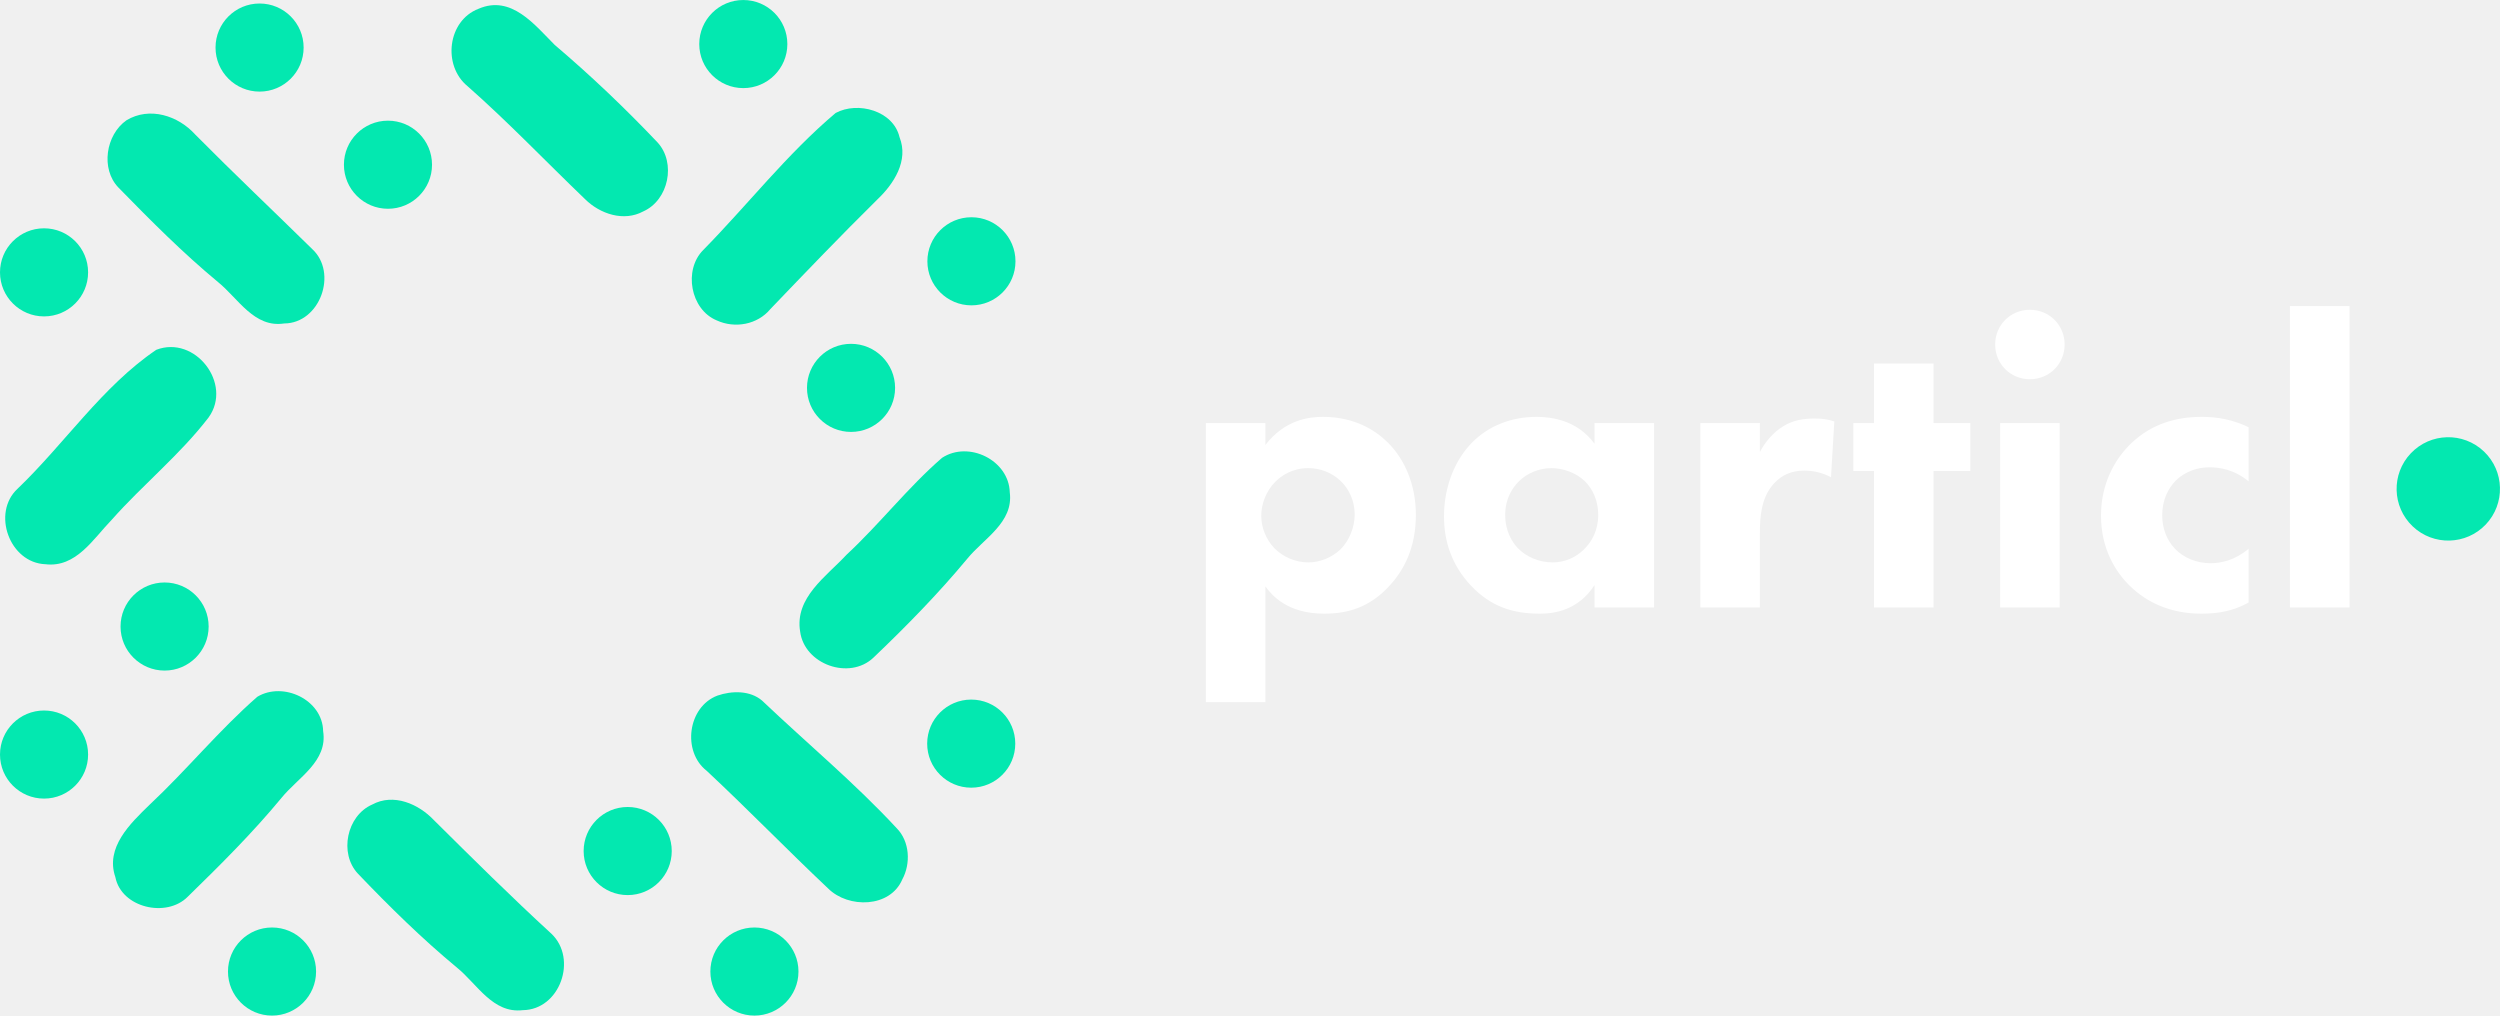
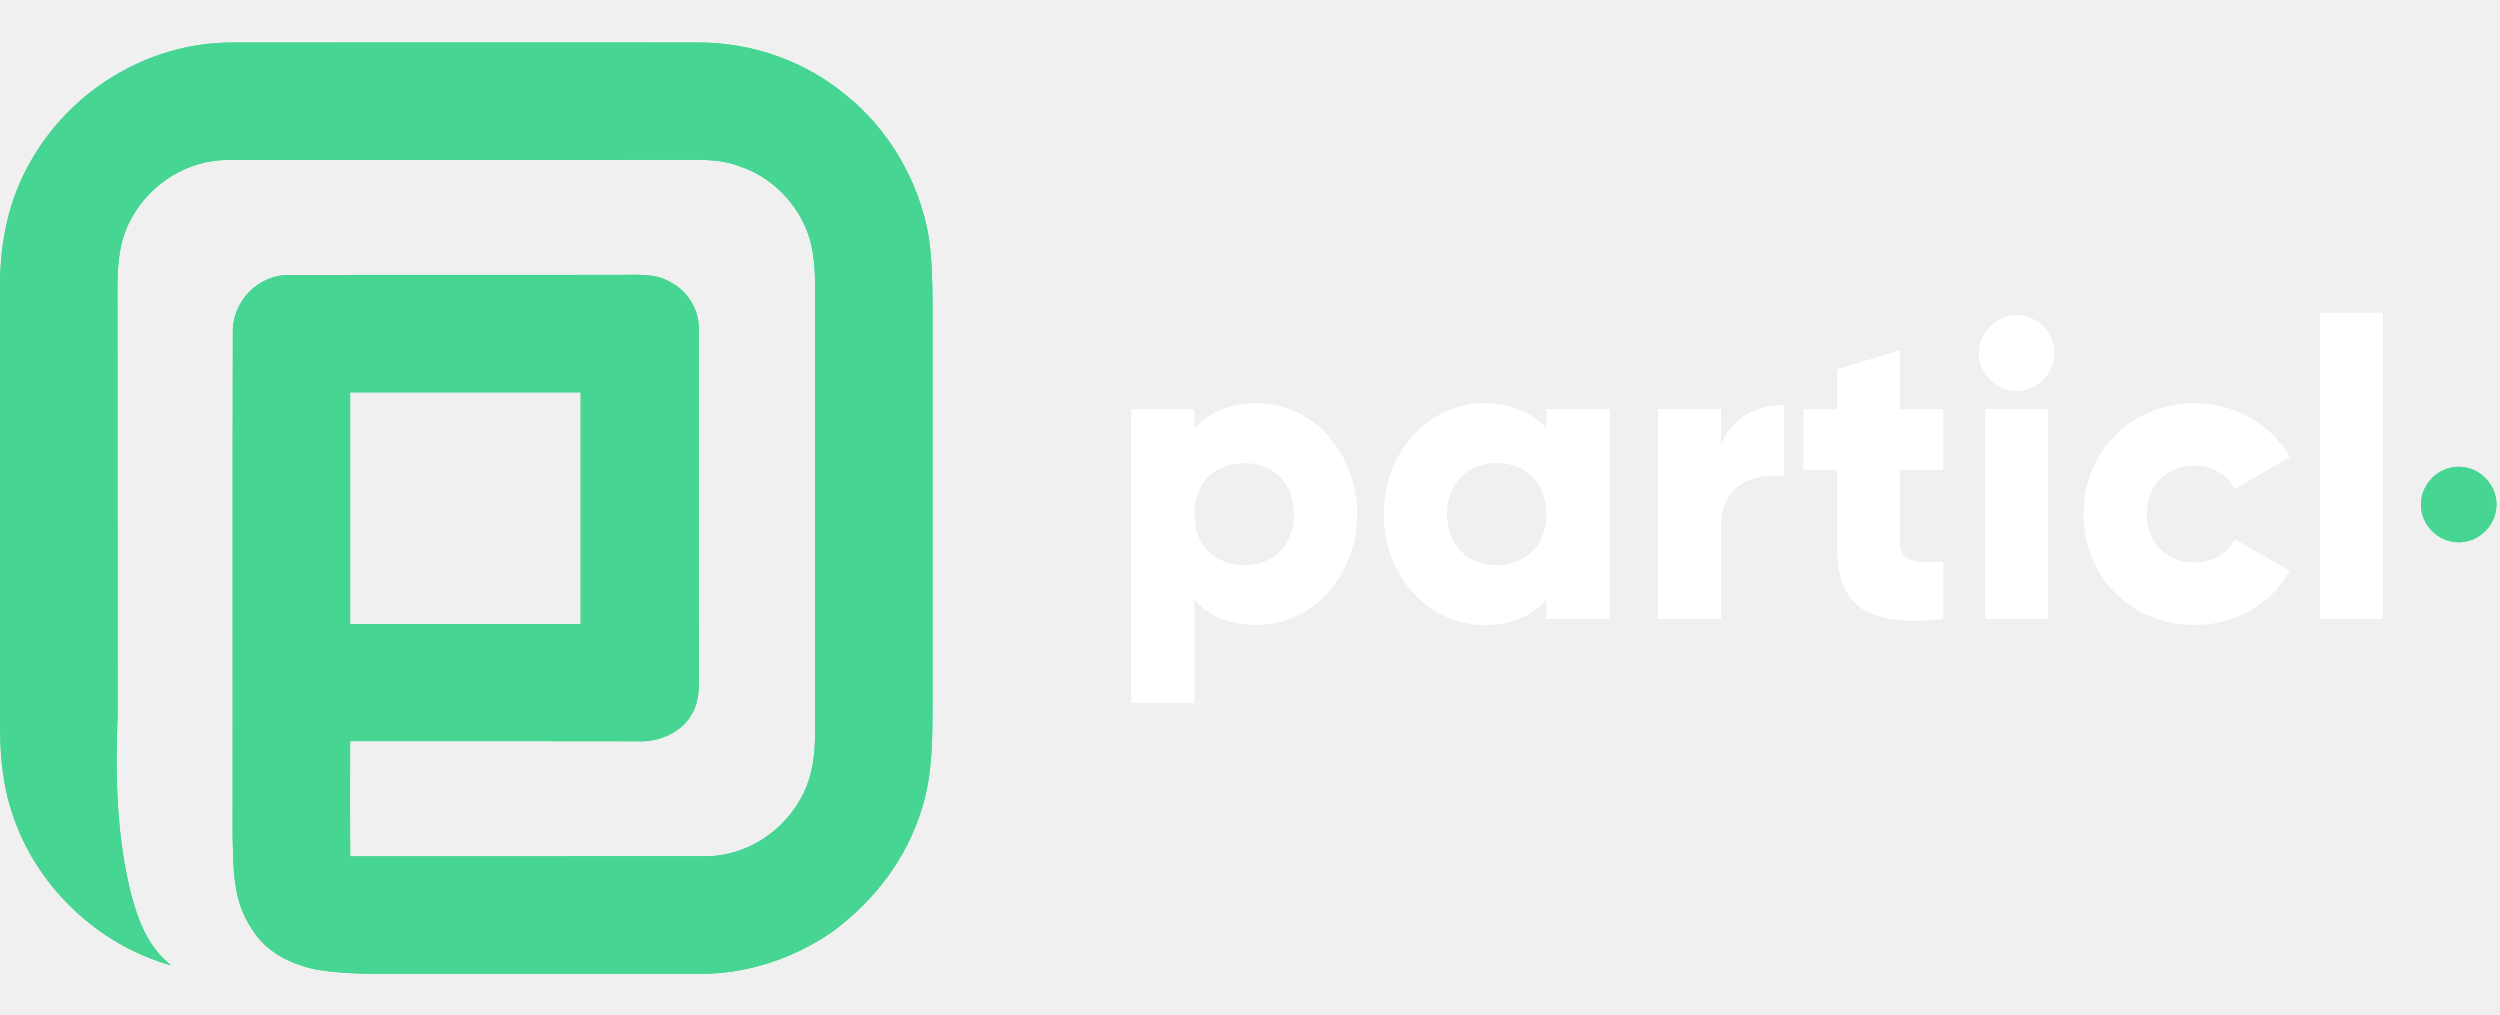
- <svg xmlns="http://www.w3.org/2000/svg" version="1.1" id="svg2" xml:space="preserve" width="706.387" height="286.96" viewBox="0 0 706.387 286.96">
-   <defs id="defs6" />
-   <g id="g10" transform="matrix(1.333333,0,0,-1.333333,0,286.96)">
-     <g id="g12" transform="scale(0.1)">
-       <path d="m 2702.58,1131.24 c -20.15,-20.15 -29.78,-48.19 -29.78,-71.85 0,-24.53 9.63,-49.94 28.04,-69.21 18.39,-18.399 44.67,-29.789 71.83,-29.789 23.66,0 49.07,9.64 67.47,27.16 20.15,19.279 30.67,49.069 30.67,74.469 0,28.92 -12.27,54.33 -29.79,70.97 -18.41,17.53 -42.94,27.16 -68.35,27.16 -35.04,0 -57.82,-16.64 -70.09,-28.91 z m -21.02,-466.99 h -126.17 v 591.41 h 126.17 v -46.44 c 41.18,53.44 91.99,59.58 121.79,59.58 70.08,0 113.89,-30.67 138.42,-55.2 35.05,-35.05 58.7,-88.49 58.7,-152.45 0,-67.47 -23.65,-118.279 -62.2,-156.83 -38.55,-38.558 -80.61,-52.582 -132.3,-52.582 -77.98,0 -111.27,39.434 -124.41,57.832 V 664.25" style="fill:#fff;fill-opacity:1;fill-rule:nonzero;stroke:none" id="path14" />
-       <path d="m 3218.68,1132.11 c -13.15,-13.13 -28.92,-35.92 -28.92,-70.96 0,-35.05 14.89,-57.83 26.28,-70.091 17.53,-18.399 44.69,-30.668 74.47,-30.668 25.41,0 49.08,10.507 65.72,27.16 16.65,15.769 30.67,40.299 30.67,73.599 0,28.03 -10.52,54.32 -28.92,71.84 -19.27,18.4 -47.31,27.16 -70.09,27.16 -27.16,0 -52.57,-11.38 -69.21,-28.04 z m 160.33,123.55 h 126.17 V 864.891 h -126.17 v 47.308 c -34.17,-52.57 -83.23,-60.461 -115.65,-60.461 -56.08,0 -103.39,14.024 -146.32,59.582 -41.18,43.809 -56.96,94.63 -56.96,146.32 0,65.71 24.54,121.79 60.46,157.71 34.17,34.17 81.49,53.45 135.8,53.45 33.3,0 86.75,-7.89 122.67,-56.95 v 43.81" style="fill:#fff;fill-opacity:1;fill-rule:nonzero;stroke:none" id="path16" />
-       <path d="m 3603.34,1255.66 h 126.17 v -61.33 c 11.38,21.9 28.9,42.05 49.06,54.32 21.03,13.14 42.93,16.64 67.46,16.64 15.77,0 27.17,-1.75 41.18,-6.13 l -7.01,-118.28 c -16.64,8.76 -35.04,14.02 -56.94,14.02 -27.17,0 -47.32,-9.64 -63.09,-26.29 -28.04,-29.79 -30.66,-71.84 -30.66,-105.14 V 864.891 h -126.17 v 390.769" style="fill:#fff;fill-opacity:1;fill-rule:nonzero;stroke:none" id="path18" />
-       <path d="M 4097.51,1154.02 V 864.891 h -126.18 v 289.129 h -43.8 v 101.64 h 43.8 v 126.16 h 126.18 v -126.16 h 77.97 v -101.64 h -77.97" style="fill:#fff;fill-opacity:1;fill-rule:nonzero;stroke:none" id="path20" />
-       <path d="M 4364.75,1255.66 V 864.891 h -126.17 v 390.769 z m -63.08,240.06 c 41.18,0 73.6,-32.42 73.6,-73.59 0,-41.18 -32.42,-73.6 -73.6,-73.6 -41.19,0 -73.6,32.42 -73.6,73.6 0,41.17 32.41,73.59 73.6,73.59" style="fill:#fff;fill-opacity:1;fill-rule:nonzero;stroke:none" id="path22" />
-       <path d="m 4765.16,1132.11 c -30.66,25.41 -62.21,29.8 -82.36,29.8 -39.43,0 -63.08,-19.28 -71.84,-28.04 -16.65,-16.65 -28.91,-42.06 -28.91,-73.6 0,-28.91 10.5,-53.44 26.28,-70.09 19.27,-21.032 48.19,-31.539 76.23,-31.539 21.9,0 51.69,6.129 80.6,30.66 V 875.398 c -33.29,-18.398 -64.83,-23.66 -99.88,-23.66 -65.71,0 -115.66,23.66 -151.57,58.711 -29.8,28.91 -61.34,77.981 -61.34,148.941 0,66.59 28.04,119.16 64.84,154.21 43.81,41.18 95.5,55.2 148.95,55.2 34.17,0 65.71,-6.14 99,-21.91 v -114.78" style="fill:#fff;fill-opacity:1;fill-rule:nonzero;stroke:none" id="path24" />
-       <path d="M 4978.97,1503.61 V 864.891 H 4852.8 v 638.719 h 126.17" style="fill:#fff;fill-opacity:1;fill-rule:nonzero;stroke:none" id="path26" />
-       <path d="m 5108.96,1191.62 c 41.68,43.83 111.01,45.58 154.84,3.89 43.84,-41.68 45.58,-111.01 3.9,-154.85 -41.69,-43.832 -111.01,-45.57 -154.85,-3.89 -43.83,41.68 -45.58,111.01 -3.89,154.85" style="fill:#03e8b0;fill-opacity:1;fill-rule:nonzero;stroke:none" id="path28" />
-       <path d="m 1013.95,2133.53 c 69.39,30.2 118.86,-33.8 161.64,-76.57 76.41,-64.82 149.06,-134.05 217.97,-206.71 39.51,-43.1 23.51,-121.96 -30.21,-145.96 -41.31,-22.53 -91.76,-5.55 -123.43,25.8 -83.11,79.68 -162.62,163.27 -248.99,239.36 -53.551,43.75 -42.614,138.77 23.02,164.08" style="fill:#03e8b0;fill-opacity:1;fill-rule:nonzero;stroke:none" id="path30" />
-       <path d="m 1770.87,1912.79 c 47.03,25.31 122.29,4.73 135.36,-51.27 19.92,-49.8 -12.08,-99.1 -47.19,-132.25 -76.9,-75.92 -151.68,-153.96 -226.46,-232 -27.26,-32.99 -75.26,-41.81 -113.8,-24.01 -55.67,23.03 -70.69,106.62 -28.73,148.91 94.37,96 177.64,203.6 280.82,290.62" style="fill:#03e8b0;fill-opacity:1;fill-rule:nonzero;stroke:none" id="path32" />
-       <path d="m 267.965,1897.28 c 48.984,29.55 109.555,9.96 145.801,-30.21 81.472,-82.28 165.554,-161.8 248.007,-242.78 54.536,-50.45 16.493,-157.23 -59.589,-157.56 -63.676,-9.8 -97.477,53.23 -140.09,87.68 -74.778,61.88 -143.188,130.78 -210.946,200.17 -38.371,39.51 -26.937,112 16.817,142.7" style="fill:#03e8b0;fill-opacity:1;fill-rule:nonzero;stroke:none" id="path34" />
-       <path d="m 331.152,1410.89 c 82.125,31.68 162.289,-71.84 111.024,-143.18 -60.574,-79.03 -139.438,-142.54 -205.559,-217.16 -39.023,-40.16 -75.429,-101.878 -140.414,-94.038 -76.086,2.937 -114.289,108.738 -58.941,159.998 99.922,95.68 179.273,216.67 293.89,294.38" style="fill:#03e8b0;fill-opacity:1;fill-rule:nonzero;stroke:none" id="path36" />
-       <path d="m 1996.35,1181.99 c 56.49,36.9 141.72,-5.06 143.52,-73.15 8.32,-64 -55.19,-97.79 -90.13,-140.738 -61.55,-74.122 -129.14,-143.192 -198.86,-209.641 -50.94,-48.16 -146.13,-14.359 -155.27,55.348 -11.92,72.011 55.67,116.742 98.29,162.781 70.53,65.48 130.12,142.7 202.45,205.4" style="fill:#03e8b0;fill-opacity:1;fill-rule:nonzero;stroke:none" id="path38" />
-       <path d="m 545.363,675.68 c 54.856,32.82 138.129,-6.2 139.434,-72.809 C 694.918,538.539 631.406,504.41 596.633,461.469 535.238,387.18 466.832,319.102 397.766,251.828 c -44.899,-45.387 -140.578,-23.5 -153.313,41.633 -21.715,62.859 31.676,113.641 72.328,153.16 78.864,73.801 147.438,158.207 228.582,229.059" style="fill:#03e8b0;fill-opacity:1;fill-rule:nonzero;stroke:none" id="path40" />
-       <path d="m 1520.42,678.141 c 30.37,10.437 68.9,11.257 94.53,-10.621 95.03,-90.29 196.09,-174.211 285.4,-270.54 27.59,-27.921 30.04,-74.781 11.76,-108.41 -25.8,-60.41 -114.3,-61.879 -157.24,-19.101 -86.69,81.801 -169.96,167.672 -257.15,249.152 -52.73,40.981 -40.33,135.84 22.7,159.52" style="fill:#03e8b0;fill-opacity:1;fill-rule:nonzero;stroke:none" id="path42" />
-       <path d="m 788.801,447.27 c 45.222,24.492 98.289,1.3 130.781,-33.141 81.958,-81.309 163.918,-162.617 248.988,-240.668 56,-53.223 18.12,-161.152 -60.74,-161.961 -63.67,-7.512 -96.82,55.672 -139.596,90.281 -74.289,61.559 -143.187,129.321 -209.8,199.039 -40.168,42.942 -23.84,122.77 30.367,146.45" style="fill:#03e8b0;fill-opacity:1;fill-rule:nonzero;stroke:none" id="path44" />
-       <path d="m 643.438,2051.42 c 0,-51.56 -41.793,-93.35 -93.348,-93.35 -51.555,0 -93.348,41.79 -93.348,93.35 0,51.55 41.793,93.35 93.348,93.35 51.555,0 93.348,-41.8 93.348,-93.35" style="fill:#03e8b0;fill-opacity:1;fill-rule:nonzero;stroke:none" id="path46" />
-       <path d="m 915.527,1803.13 c 0,-51.56 -41.793,-93.35 -93.347,-93.35 -51.555,0 -93.344,41.79 -93.344,93.35 0,51.55 41.789,93.35 93.344,93.35 51.554,0 93.347,-41.8 93.347,-93.35" style="fill:#03e8b0;fill-opacity:1;fill-rule:nonzero;stroke:none" id="path48" />
-       <path d="m 186.695,1575.04 c 0,-51.56 -41.793,-93.35 -93.351,-93.35 C 41.793,1481.69 0,1523.48 0,1575.04 c 0,51.55 41.793,93.34 93.344,93.34 51.558,0 93.351,-41.79 93.351,-93.34" style="fill:#03e8b0;fill-opacity:1;fill-rule:nonzero;stroke:none" id="path50" />
-       <path d="m 1668.53,2058.82 c 0,-51.55 -41.79,-93.34 -93.34,-93.34 -51.56,0 -93.35,41.79 -93.35,93.34 0,51.56 41.79,93.35 93.35,93.35 51.55,0 93.34,-41.79 93.34,-93.35" style="fill:#03e8b0;fill-opacity:1;fill-rule:nonzero;stroke:none" id="path52" />
-       <path d="m 2151.96,1598.46 c 0,-51.55 -41.79,-93.35 -93.34,-93.35 -51.55,0 -93.35,41.8 -93.35,93.35 0,51.55 41.8,93.35 93.35,93.35 51.55,0 93.34,-41.8 93.34,-93.35" style="fill:#03e8b0;fill-opacity:1;fill-rule:nonzero;stroke:none" id="path54" />
-       <path d="m 1896.84,1330.23 c 0,-51.55 -41.8,-93.34 -93.35,-93.34 -51.55,0 -93.34,41.79 -93.34,93.34 0,51.55 41.79,93.34 93.34,93.34 51.55,0 93.35,-41.79 93.35,-93.34" style="fill:#03e8b0;fill-opacity:1;fill-rule:nonzero;stroke:none" id="path56" />
-       <path d="m 2151.53,576.32 c 0,-51.55 -41.79,-93.34 -93.35,-93.34 -51.55,0 -93.34,41.79 -93.34,93.34 0,51.559 41.79,93.352 93.34,93.352 51.56,0 93.35,-41.793 93.35,-93.352" style="fill:#03e8b0;fill-opacity:1;fill-rule:nonzero;stroke:none" id="path58" />
-       <path d="m 1423.53,348.699 c 0,-51.558 -41.8,-93.347 -93.35,-93.347 -51.55,0 -93.35,41.789 -93.35,93.347 0,51.551 41.8,93.352 93.35,93.352 51.55,0 93.35,-41.801 93.35,-93.352" style="fill:#03e8b0;fill-opacity:1;fill-rule:nonzero;stroke:none" id="path60" />
-       <path d="M 1692.09,93.352 C 1692.09,41.789 1650.29,0 1598.74,0 c -51.56,0 -93.35,41.789 -93.35,93.352 0,51.546 41.79,93.339 93.35,93.339 51.55,0 93.35,-41.793 93.35,-93.339" style="fill:#03e8b0;fill-opacity:1;fill-rule:nonzero;stroke:none" id="path62" />
-       <path d="m 669.82,93.352 c 0,-51.551 -41.793,-93.34 -93.343,-93.34 -51.559,0 -93.352,41.789 -93.352,93.34 0,51.558 41.793,93.347 93.352,93.347 51.55,0 93.343,-41.789 93.343,-93.347" style="fill:#03e8b0;fill-opacity:1;fill-rule:nonzero;stroke:none" id="path64" />
-       <path d="m 442.148,824.488 c 0,-51.547 -41.793,-93.34 -93.343,-93.34 -51.559,0 -93.352,41.793 -93.352,93.34 0,51.563 41.793,93.352 93.352,93.352 51.55,0 93.343,-41.789 93.343,-93.352" style="fill:#03e8b0;fill-opacity:1;fill-rule:nonzero;stroke:none" id="path66" />
-       <path d="m 186.695,553.18 c 0,-51.551 -41.793,-93.34 -93.351,-93.34 C 41.793,459.84 0,501.629 0,553.18 c 0,51.558 41.793,93.351 93.344,93.351 51.558,0 93.351,-41.793 93.351,-93.351" style="fill:#03e8b0;fill-opacity:1;fill-rule:nonzero;stroke:none" id="path68" />
-     </g>
+ <svg xmlns="http://www.w3.org/2000/svg" width="707" height="287" fill="none">
+   <g clip-path="url(#clip0)">
+     <path d="M365.955 145.39c0-8.896-5.932-14.471-14.116-14.471s-14.117 5.575-14.117 14.471c0 8.897 5.933 14.472 14.117 14.472 8.184 0 14.116-5.575 14.116-14.472zm17.791 0c0 17.673-12.81 31.316-28.347 31.316-7.948 0-13.762-2.73-17.677-7.236v29.298h-17.79v-83.032h17.79v5.574c3.915-4.506 9.729-7.235 17.677-7.235 15.537 0 28.347 13.642 28.347 31.315zM437.391 145.39c0-8.896-5.931-14.471-14.113-14.471-8.185 0-14.117 5.575-14.117 14.471 0 8.897 5.932 14.472 14.117 14.472 8.182 0 14.113-5.575 14.113-14.472zm17.794-29.654v59.308h-17.794v-5.574c-3.915 4.506-9.726 7.236-17.673 7.236-15.54 0-28.349-13.643-28.349-31.316s12.809-31.315 28.349-31.315c7.947 0 13.758 2.729 17.673 7.235v-5.574h17.794zM504.503 114.55v20.165c-7.356-1.186-17.795 1.779-17.795 13.522v26.808h-17.791v-59.309h17.791v10.558c2.373-7.949 10.32-11.744 17.795-11.744zM537.306 132.817v20.996c0 5.1 4.389 5.574 12.219 5.1v16.131c-23.25 2.373-30.01-4.624-30.01-21.231v-20.996h-9.488v-17.081h9.488v-11.268l17.791-5.338v16.606h12.219v17.081h-12.219zM561.418 115.736h17.792v59.309h-17.792v-59.309zm-1.78-15.894c0-5.812 4.863-10.676 10.677-10.676 5.811 0 10.675 4.864 10.675 10.676s-4.864 10.675-10.675 10.675c-5.814 0-10.677-4.863-10.677-10.675zM589.267 145.39c0-17.673 13.406-31.315 31.436-31.315 11.505 0 21.704 6.05 26.806 15.183l-15.539 9.016c-2.016-4.153-6.287-6.643-11.506-6.643-7.71 0-13.403 5.575-13.403 13.759 0 8.185 5.693 13.76 13.403 13.76 5.219 0 9.607-2.49 11.506-6.643l15.539 8.897c-5.102 9.251-15.184 15.302-26.806 15.302-18.03 0-31.436-13.643-31.436-31.316zM656.093 88.453h17.792v86.592h-17.792V88.453z" fill="#fff" />
+     <path d="M684.648 142.681c0-5.812 4.864-10.676 10.678-10.676 5.812 0 10.674 4.864 10.674 10.676s-4.862 10.675-10.674 10.675c-5.814 0-10.678-4.863-10.678-10.675zM164.222 176.458H99.018V110.95h65.204v65.508zm98.387-109.632c-2.696-15.598-11.271-30.366-23.712-40.19-11.547-9.497-26.343-14.599-41.27-14.612-44.268-.013-88.574-.053-132.842.013C41.677 12.3 19.845 25.675 8.6 45.77 2.354 56.555.013 68.68 0 81.043c.027 40.322-.013 80.671.013 120.993-.079 9.378.328 18.386 3.262 27.382 6.522 20.846 24.12 37.719 45.136 43.597-6.353-5.063-9.167-12.112-11.232-19.741-4.274-16.728-4.603-34.101-3.919-51.238-.065-40.335.026-80.671-.053-120.993.066-6.944.58-13.467 4.13-19.61 5.47-9.797 16.137-16.347 27.448-16.201 42.071-.027 84.196.012 126.266-.014 6.353.014 12.126-.46 18.203 1.842 10.1 3.352 18.109 12.387 20.318 22.778 1.25 6.102.921 12.875.933 19.095v118.364c0 5.813-.643 11.494-3.142 16.808-5.155 10.783-16.307 18.267-28.393 18.044-33.301.052-66.64-.014-99.94.026-.064-10.85-.052-21.713-.012-32.576 27.183 0 54.355-.04 81.539.026 5.852.316 12.586-2.643 15.282-8.035 1.525-2.749 1.775-5.683 1.841-8.747-.027-32.891-.013-65.77-.013-98.662.263-6.089-2.683-11.52-8.075-14.414-4.498-2.617-9.312-1.946-14.322-2.038-31.117.078-62.272-.04-93.375.065-8.905-.224-16.321 7.523-16.045 16.387-.132 47.254 0 94.77-.066 142.049.25 9.39-.053 18.294 5.392 26.422 4.13 6.72 11.113 10.126 18.622 11.613 8.878 1.433 17.373 1.091 26.291 1.104 27.183.013 54.355-.013 81.538.027 13.52.119 26.685-4.262 37.785-11.903 11.901-8.772 21.135-20.871 25.382-35.127 2.933-9.641 2.88-19.004 2.933-28.96 0-37.705.014-75.398 0-113.103-.053-6.47-.118-13.072-1.118-19.477" fill="#46D593" />
+     <path d="M365.955 145.39c0-8.896-5.932-14.471-14.116-14.471s-14.117 5.575-14.117 14.471c0 8.897 5.933 14.472 14.117 14.472 8.184 0 14.116-5.575 14.116-14.472zm17.791 0c0 17.673-12.81 31.316-28.347 31.316-7.948 0-13.762-2.73-17.677-7.236v29.298h-17.79v-83.032h17.79v5.574c3.915-4.506 9.729-7.235 17.677-7.235 15.537 0 28.347 13.642 28.347 31.315zM437.391 145.39c0-8.896-5.931-14.471-14.113-14.471-8.185 0-14.117 5.575-14.117 14.471 0 8.897 5.932 14.472 14.117 14.472 8.182 0 14.113-5.575 14.113-14.472zm17.794-29.654v59.308h-17.794v-5.574c-3.915 4.506-9.726 7.236-17.673 7.236-15.54 0-28.349-13.643-28.349-31.316s12.809-31.315 28.349-31.315c7.947 0 13.758 2.729 17.673 7.235v-5.574h17.794zM504.503 114.55v20.165c-7.356-1.186-17.795 1.779-17.795 13.522v26.808h-17.791v-59.309h17.791v10.558c2.373-7.949 10.32-11.744 17.795-11.744zM537.306 132.817v20.996c0 5.1 4.389 5.574 12.219 5.1v16.131c-23.25 2.373-30.01-4.624-30.01-21.231v-20.996h-9.488v-17.081h9.488v-11.268l17.791-5.338v16.606h12.219v17.081h-12.219zM561.418 115.736h17.792v59.309h-17.792v-59.309zm-1.78-15.894c0-5.812 4.863-10.676 10.677-10.676 5.811 0 10.675 4.864 10.675 10.676s-4.864 10.675-10.675 10.675c-5.814 0-10.677-4.863-10.677-10.675zM589.267 145.39c0-17.673 13.406-31.315 31.436-31.315 11.505 0 21.704 6.05 26.806 15.183l-15.539 9.016c-2.016-4.153-6.287-6.643-11.506-6.643-7.71 0-13.403 5.575-13.403 13.759 0 8.185 5.693 13.76 13.403 13.76 5.219 0 9.607-2.49 11.506-6.643l15.539 8.897c-5.102 9.251-15.184 15.302-26.806 15.302-18.03 0-31.436-13.643-31.436-31.316zM656.093 88.453h17.792v86.592h-17.792V88.453z" fill="#fff" />
+     <path d="M684.648 142.681c0-5.812 4.864-10.676 10.678-10.676 5.812 0 10.674 4.864 10.674 10.676s-4.862 10.675-10.674 10.675c-5.814 0-10.678-4.863-10.678-10.675zM164.222 176.458H99.018V110.95h65.204v65.508zm98.387-109.632c-2.696-15.598-11.271-30.366-23.712-40.19-11.547-9.497-26.343-14.599-41.27-14.612-44.268-.013-88.574-.053-132.842.013C41.677 12.3 19.845 25.675 8.6 45.77 2.354 56.555.013 68.68 0 81.043c.027 40.322-.013 80.671.013 120.993-.079 9.378.328 18.386 3.262 27.382 6.522 20.846 24.12 37.719 45.136 43.597-6.353-5.063-9.167-12.112-11.232-19.741-4.274-16.728-4.603-34.101-3.919-51.238-.065-40.335.026-80.671-.053-120.993.066-6.944.58-13.467 4.13-19.61 5.47-9.797 16.137-16.347 27.448-16.201 42.071-.027 84.196.012 126.266-.014 6.353.014 12.126-.46 18.203 1.842 10.1 3.352 18.109 12.387 20.318 22.778 1.25 6.102.921 12.875.933 19.095v118.364c0 5.813-.643 11.494-3.142 16.808-5.155 10.783-16.307 18.267-28.393 18.044-33.301.052-66.64-.014-99.94.026-.064-10.85-.052-21.713-.012-32.576 27.183 0 54.355-.04 81.539.026 5.852.316 12.586-2.643 15.282-8.035 1.525-2.749 1.775-5.683 1.841-8.747-.027-32.891-.013-65.77-.013-98.662.263-6.089-2.683-11.52-8.075-14.414-4.498-2.617-9.312-1.946-14.322-2.038-31.117.078-62.272-.04-93.375.065-8.905-.224-16.321 7.523-16.045 16.387-.132 47.254 0 94.77-.066 142.049.25 9.39-.053 18.294 5.392 26.422 4.13 6.72 11.113 10.126 18.622 11.613 8.878 1.433 17.373 1.091 26.291 1.104 27.183.013 54.355-.013 81.538.027 13.52.119 26.685-4.262 37.785-11.903 11.901-8.772 21.135-20.871 25.382-35.127 2.933-9.641 2.88-19.004 2.933-28.96 0-37.705.014-75.398 0-113.103-.053-6.47-.118-13.072-1.118-19.477" fill="#46D593" />
  </g>
+   <defs>
+     <clipPath id="clip0">
+       <path fill="#fff" d="M0 0h706.387v286.96H0z" />
+     </clipPath>
+   </defs>
</svg>
